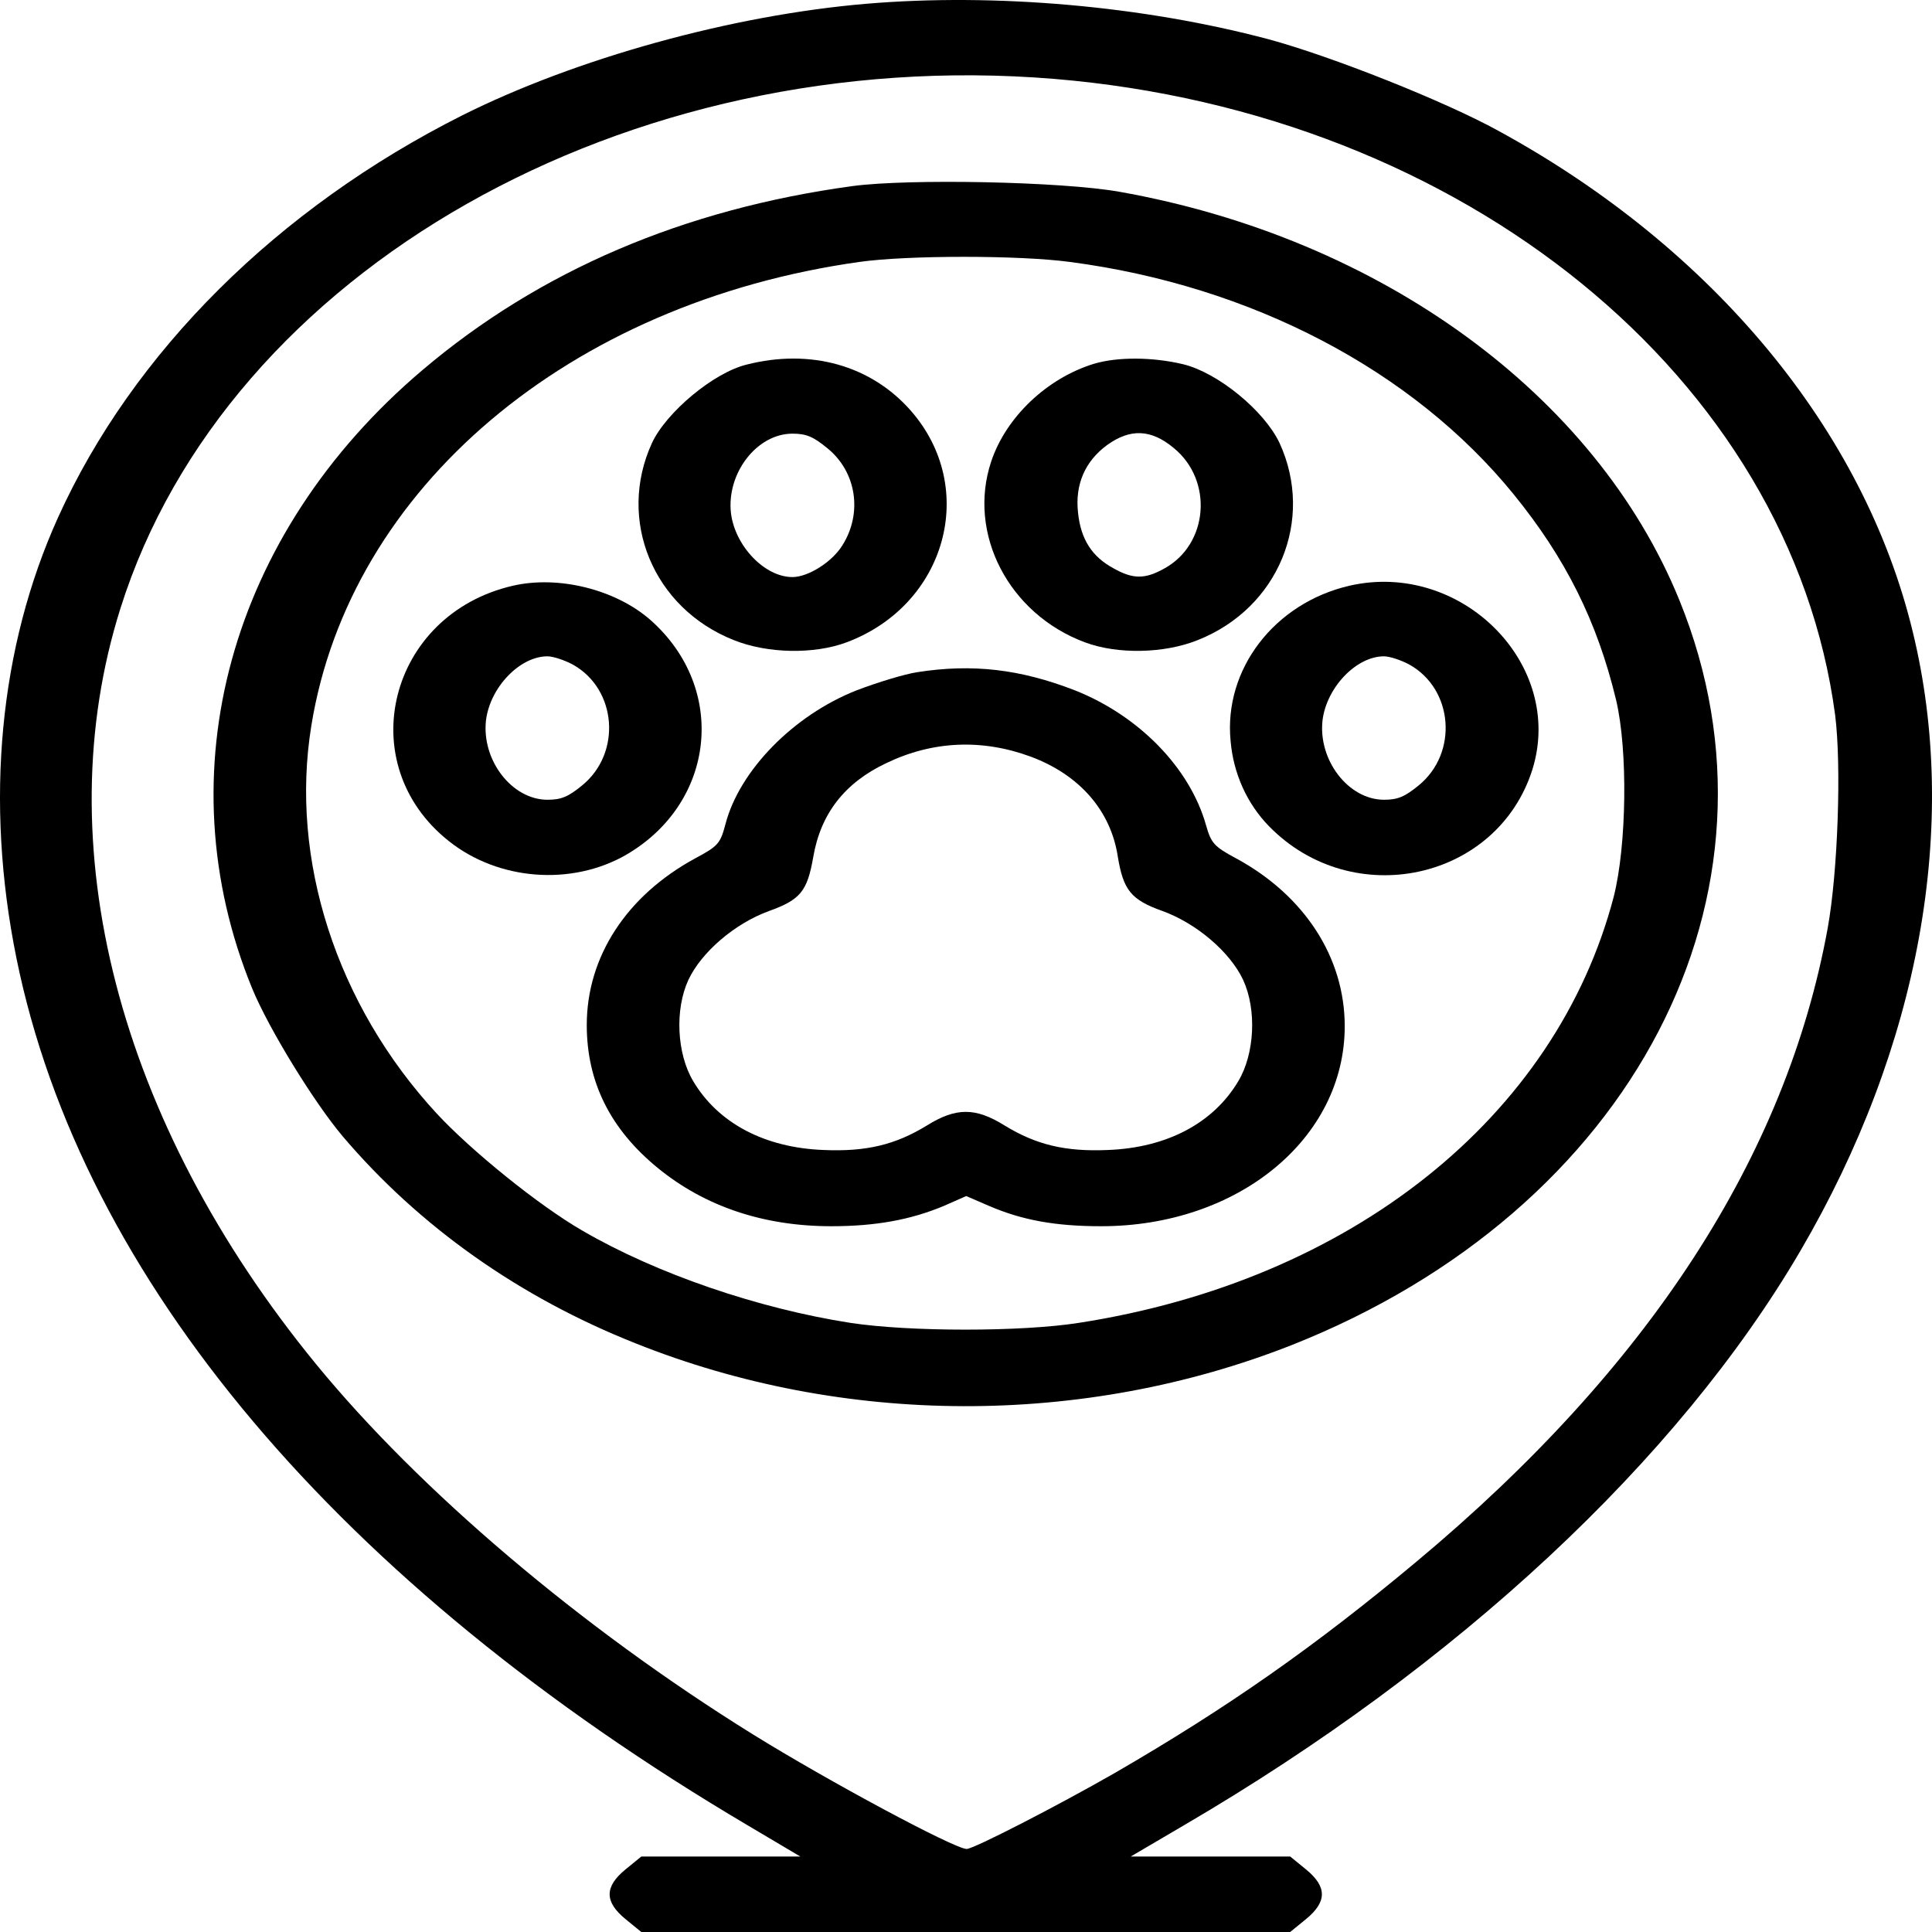
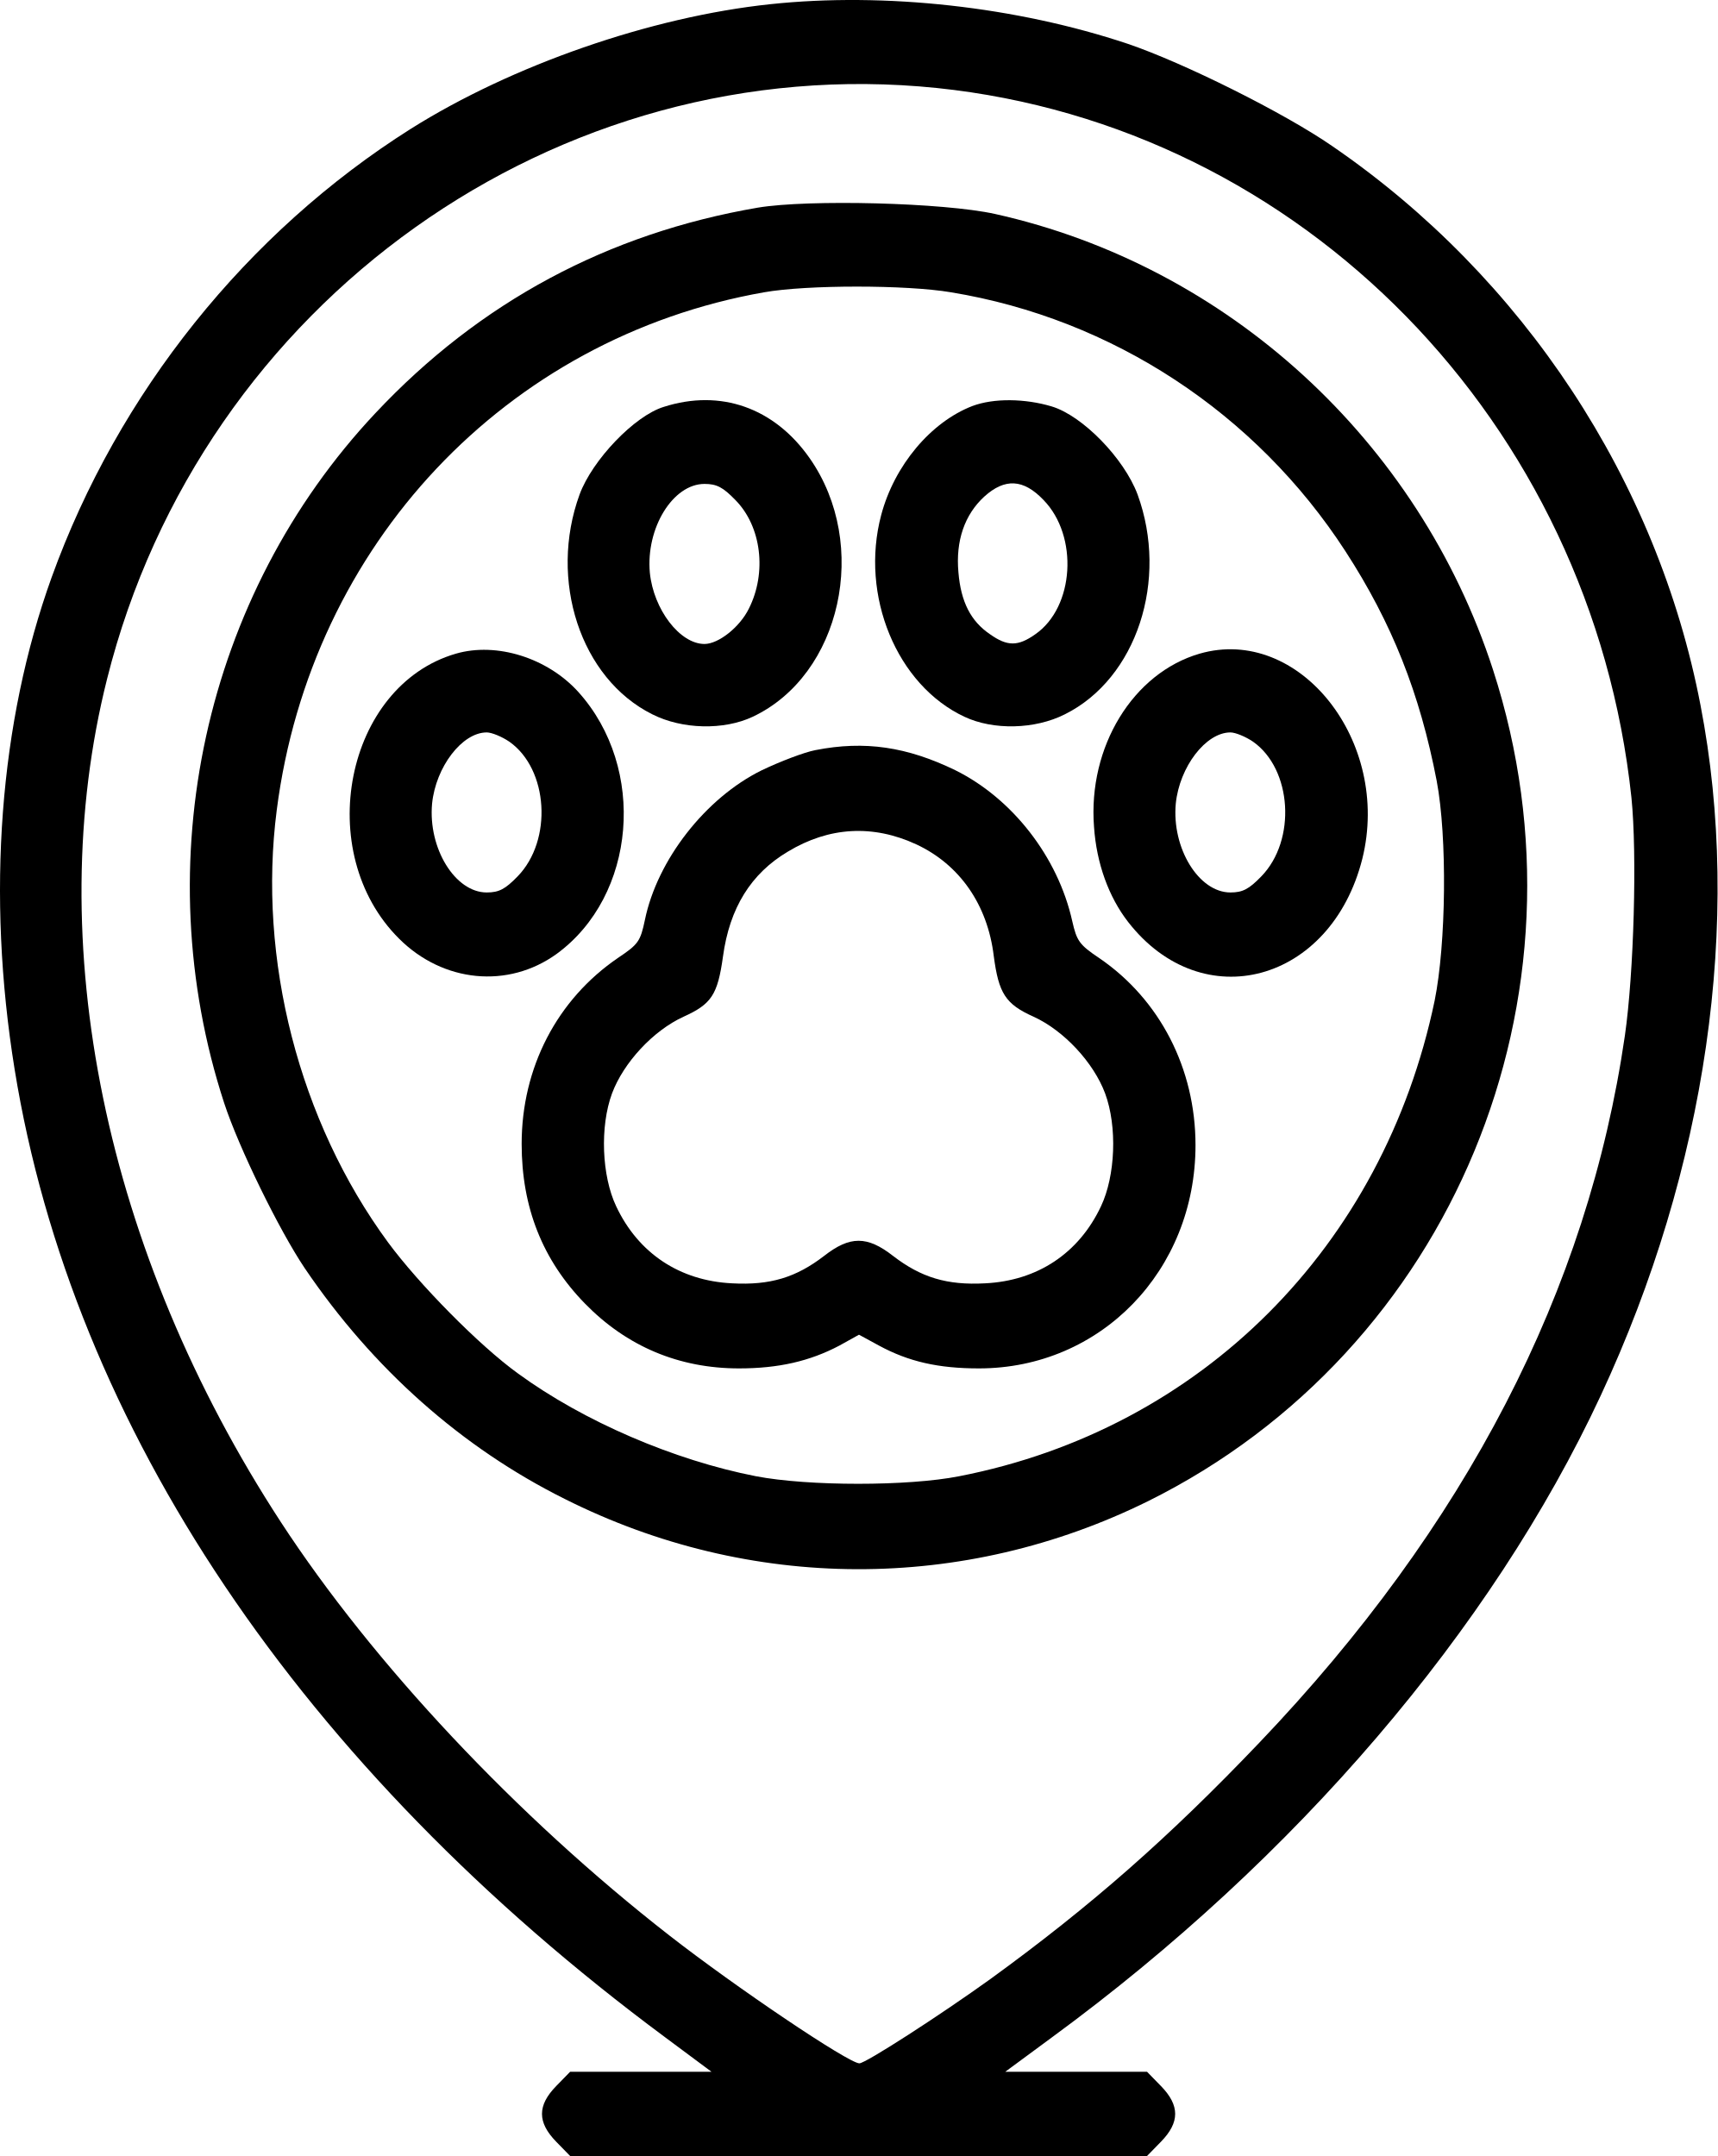
- <svg xmlns="http://www.w3.org/2000/svg" viewBox="0 0 100 100" fill="none">
-   <path d="M44.844 0.195C37.883 0.781 29.797 3.028 23.912 5.978C14.367 10.783 6.88 18.226 3.005 26.782C-0.034 33.502 -0.799 41.473 0.852 49.599C4.225 66.204 17.525 81.969 38.72 94.491L41.423 96.093H37.309H33.194L32.381 96.757C31.28 97.656 31.28 98.437 32.381 99.336L33.194 100H49.987H66.781L67.594 99.336C68.695 98.437 68.695 97.656 67.594 96.757L66.781 96.093H62.666H58.528L61.255 94.491C75.441 86.208 86.851 75.581 93.191 64.739C99.363 54.19 101.444 42.723 99.004 32.702C96.492 22.289 88.693 12.854 77.57 6.778C74.771 5.235 68.91 2.91 65.656 2.031C59.197 0.312 51.519 -0.371 44.844 0.195ZM54.557 4.083C75.799 5.841 92.664 19.593 94.985 36.999C95.32 39.617 95.128 45.126 94.602 48.037C92.449 59.855 85.344 70.795 73.311 80.836C68.049 85.231 63.527 88.396 57.69 91.776C54.724 93.475 50.394 95.702 50.035 95.702C49.413 95.702 42.859 92.186 38.959 89.764C30.084 84.255 21.712 77.144 16.353 70.6C6.09 58.058 2.383 43.68 6.234 31.49C11.736 14.006 32.453 2.266 54.557 4.083Z" fill="currentColor" />
-   <path d="M44.127 9.631C35.395 10.822 27.931 14.006 21.855 19.164C11.88 27.622 8.483 40.008 13.052 51.162C13.913 53.252 16.257 57.062 17.741 58.82C21.712 63.489 26.879 67.142 32.883 69.525C43.672 73.843 56.088 73.862 66.853 69.623C84.531 62.629 93.095 46.22 86.923 31.061C82.593 20.433 71.469 12.326 57.93 9.924C54.939 9.396 47.069 9.24 44.127 9.631ZM55.37 13.557C64.771 14.788 73.12 19.164 78.335 25.571C81.038 28.892 82.665 32.154 83.646 36.218C84.268 38.836 84.196 43.778 83.526 46.415C80.536 57.824 69.938 66.282 55.848 68.47C52.882 68.939 47.069 68.939 44.007 68.47C39.246 67.728 33.984 65.931 30.156 63.704C27.907 62.414 24.367 59.543 22.597 57.628C17.406 52.002 14.989 44.481 16.114 37.566C18.099 25.259 29.462 15.667 44.485 13.557C46.973 13.206 52.762 13.206 55.37 13.557Z" fill="currentColor" />
-   <path d="M38.648 18.871C36.95 19.281 34.486 21.332 33.744 22.934C31.926 26.9 33.792 31.471 37.979 33.131C39.725 33.834 42.141 33.874 43.816 33.248C48.983 31.314 50.657 25.259 47.141 21.254C45.083 18.91 41.95 18.031 38.648 18.871ZM42.811 23.188C44.342 24.419 44.653 26.567 43.6 28.228C43.074 29.087 41.83 29.869 41.017 29.869C39.581 29.869 38.05 28.267 37.835 26.567C37.596 24.497 39.175 22.446 41.017 22.446C41.734 22.446 42.093 22.602 42.811 23.188Z" fill="currentColor" />
-   <path d="M56.614 18.832C54.198 19.574 52.069 21.586 51.303 23.891C50.059 27.622 52.212 31.783 56.159 33.248C57.834 33.874 60.25 33.834 61.996 33.131C66.183 31.471 68.049 26.9 66.231 22.934C65.441 21.254 63.025 19.281 61.231 18.851C59.676 18.48 57.858 18.46 56.614 18.832ZM60.752 23.188C62.81 24.868 62.547 28.169 60.274 29.42C59.269 29.986 58.647 29.986 57.642 29.42C56.518 28.814 55.944 27.915 55.8 26.548C55.633 25.083 56.159 23.872 57.308 23.032C58.504 22.172 59.58 22.211 60.752 23.188Z" fill="currentColor" />
-   <path d="M26.544 30.318C20.109 31.803 18.171 39.539 23.243 43.544C25.802 45.575 29.582 45.868 32.405 44.247C37.046 41.551 37.668 35.632 33.673 32.096C31.878 30.514 28.912 29.771 26.544 30.318ZM29.654 34.401C31.926 35.671 32.189 38.972 30.132 40.652C29.415 41.238 29.056 41.395 28.338 41.395C26.496 41.395 24.917 39.343 25.156 37.273C25.372 35.573 26.903 33.971 28.338 33.971C28.625 33.971 29.223 34.167 29.654 34.401Z" fill="currentColor" />
-   <path d="M69.843 30.318C65.967 31.217 63.336 34.636 63.695 38.347C63.838 40.047 64.556 41.61 65.68 42.762C70.01 47.197 77.498 45.575 79.316 39.832C81.014 34.382 75.632 28.99 69.843 30.318ZM72.953 34.401C75.225 35.671 75.488 38.972 73.431 40.652C72.713 41.238 72.355 41.395 71.637 41.395C69.795 41.395 68.216 39.343 68.455 37.273C68.671 35.573 70.202 33.971 71.637 33.971C71.924 33.971 72.522 34.167 72.953 34.401Z" fill="currentColor" />
-   <path d="M47.476 34.792C46.83 34.889 45.418 35.319 44.342 35.73C41.065 37.019 38.266 39.891 37.548 42.664C37.285 43.661 37.165 43.797 35.993 44.423C32.429 46.357 30.371 49.521 30.371 53.057C30.371 56.007 31.591 58.449 34.055 60.461C36.495 62.453 39.533 63.469 43.026 63.469C45.323 63.469 47.141 63.137 48.863 62.414L50.011 61.907L51.184 62.414C52.906 63.157 54.628 63.469 56.997 63.469C64.078 63.469 69.603 58.937 69.603 53.116C69.603 49.56 67.522 46.357 64.006 44.442C62.834 43.817 62.69 43.641 62.427 42.723C61.59 39.734 58.934 37.038 55.633 35.73C52.81 34.636 50.346 34.343 47.476 34.792ZM53.361 39.168C55.872 40.105 57.499 41.961 57.858 44.344C58.145 46.064 58.528 46.572 60.178 47.157C61.949 47.802 63.671 49.287 64.341 50.713C65.058 52.256 64.939 54.542 64.102 55.948C62.81 58.136 60.394 59.406 57.355 59.523C55.131 59.621 53.624 59.25 51.997 58.254C50.49 57.316 49.485 57.316 47.978 58.254C46.351 59.25 44.844 59.621 42.62 59.523C39.581 59.406 37.165 58.136 35.873 55.948C35.036 54.542 34.917 52.256 35.634 50.713C36.304 49.287 38.026 47.802 39.797 47.157C41.423 46.572 41.782 46.142 42.093 44.364C42.476 42.117 43.72 40.516 45.873 39.5C48.265 38.347 50.825 38.23 53.361 39.168Z" fill="currentColor" />
+ <svg xmlns="http://www.w3.org/2000/svg" viewBox="0 0 188 236" fill="none">
+   <path d="M84.307 0.46C71.22 1.844 56.019 7.145 44.955 14.107C27.011 25.448 12.934 43.013 5.649 63.206C-0.063 79.066 -1.502 97.876 1.601 117.055C7.942 156.242 32.947 193.447 72.794 222.999L77.876 226.779H70.141H62.405L60.876 228.347C58.807 230.468 58.807 232.312 60.876 234.433L62.405 236H93.976H125.548L127.077 234.433C129.146 232.312 129.146 230.468 127.077 228.347L125.548 226.779H117.812H110.032L115.159 222.999C141.828 203.451 163.281 178.371 175.198 152.784C186.802 127.889 190.714 100.826 186.127 77.176C181.405 52.603 166.743 30.335 145.831 15.997C140.569 12.355 129.55 6.869 123.434 4.794C111.291 0.737 96.855 -0.877 84.307 0.46ZM102.566 9.635C142.503 13.784 174.209 46.241 178.571 87.318C179.201 93.496 178.841 106.497 177.852 113.366C173.804 141.259 160.447 167.076 137.826 190.773C127.931 201.146 119.431 208.615 108.458 216.591C102.881 220.602 94.741 225.857 94.066 225.857C92.897 225.857 80.574 217.559 73.244 211.842C56.559 198.841 40.818 182.06 30.744 166.615C11.45 137.017 4.479 103.085 11.72 74.317C22.064 33.055 61.011 5.347 102.566 9.635Z" fill="currentColor" />
+   <path d="M82.958 22.728C66.543 25.541 52.511 33.055 41.088 45.226C22.334 65.189 15.947 94.418 24.537 120.743C26.156 125.676 30.564 134.666 33.352 138.815C40.818 149.834 50.532 158.455 61.82 164.08C82.103 174.268 105.445 174.314 125.683 164.31C158.918 147.805 175.019 109.079 163.415 73.303C155.275 48.223 134.363 29.09 108.908 23.42C103.286 22.175 88.49 21.806 82.958 22.728ZM104.095 31.995C121.77 34.899 137.466 45.226 147.27 60.348C152.352 68.186 155.41 75.885 157.254 85.474C158.423 91.652 158.288 103.316 157.029 109.54C151.407 136.464 131.484 156.426 104.995 161.59C99.418 162.696 88.49 162.696 82.733 161.59C73.783 159.838 63.889 155.597 56.693 150.341C52.466 147.298 45.81 140.521 42.482 136.003C32.722 122.725 28.18 104.976 30.294 88.655C34.027 59.611 55.389 36.974 83.632 31.995C88.31 31.165 99.193 31.165 104.095 31.995Z" fill="currentColor" />
+   <path d="M72.659 44.535C69.466 45.503 64.834 50.344 63.44 54.124C60.022 63.483 63.529 74.271 71.4 78.19C74.683 79.85 79.225 79.942 82.373 78.466C92.088 73.902 95.236 59.61 88.625 50.159C84.757 44.627 78.865 42.552 72.659 44.535ZM80.484 54.724C83.363 57.628 83.947 62.699 81.969 66.618C80.979 68.647 78.641 70.491 77.111 70.491C74.413 70.491 71.535 66.71 71.13 62.699C70.68 57.812 73.648 52.971 77.111 52.971C78.461 52.971 79.135 53.34 80.484 54.724Z" fill="currentColor" />
+   <path d="M106.434 44.443C101.892 46.194 97.889 50.943 96.45 56.383C94.111 65.189 98.159 75.009 105.58 78.466C108.728 79.942 113.27 79.85 116.553 78.19C124.423 74.271 127.931 63.483 124.513 54.124C123.029 50.159 118.487 45.503 115.114 44.489C112.191 43.613 108.773 43.567 106.434 44.443ZM114.214 54.724C118.082 58.688 117.587 66.48 113.315 69.43C111.426 70.767 110.257 70.767 108.368 69.43C106.254 68.001 105.175 65.88 104.905 62.653C104.59 59.195 105.58 56.337 107.738 54.355C109.987 52.326 112.011 52.418 114.214 54.724Z" fill="currentColor" />
+   <path d="M49.902 71.551C37.804 75.055 34.162 93.312 43.696 102.763C48.508 107.557 55.614 108.249 60.921 104.422C69.646 98.06 70.815 84.091 63.304 75.746C59.931 72.012 54.355 70.26 49.902 71.551ZM55.749 81.187C60.021 84.183 60.516 91.975 56.648 95.939C55.299 97.323 54.625 97.691 53.275 97.691C49.812 97.691 46.844 92.851 47.294 87.964C47.699 83.953 50.577 80.172 53.275 80.172C53.815 80.172 54.939 80.633 55.749 81.187Z" fill="currentColor" />
+   <path d="M131.304 71.551C124.019 73.672 119.072 81.74 119.746 90.499C120.016 94.51 121.365 98.198 123.479 100.919C131.619 111.384 145.696 107.557 149.114 94.003C152.307 81.14 142.188 68.416 131.304 71.551ZM137.151 81.186C141.423 84.183 141.918 91.975 138.05 95.939C136.701 97.323 136.027 97.691 134.677 97.691C131.214 97.691 128.246 92.85 128.696 87.964C129.101 83.953 131.979 80.172 134.677 80.172C135.217 80.172 136.341 80.633 137.151 81.186Z" fill="currentColor" />
+   <path d="M89.254 82.109C88.04 82.339 85.386 83.353 83.363 84.322C77.201 87.364 71.939 94.141 70.59 100.688C70.096 103.039 69.871 103.362 67.667 104.837C60.966 109.401 57.098 116.87 57.098 125.215C57.098 132.176 59.392 137.939 64.024 142.688C68.611 147.39 74.323 149.788 80.889 149.788C85.207 149.788 88.624 149.004 91.863 147.298L94.021 146.099L96.225 147.298C99.463 149.05 102.701 149.788 107.154 149.788C120.466 149.788 130.855 139.092 130.855 125.353C130.855 116.962 126.942 109.401 120.331 104.883C118.127 103.408 117.857 102.993 117.363 100.826C115.789 93.773 110.796 87.41 104.59 84.322C99.283 81.74 94.651 81.048 89.254 82.109ZM100.318 92.436C105.04 94.649 108.098 99.028 108.773 104.653C109.312 108.71 110.032 109.909 113.135 111.292C116.463 112.813 119.701 116.317 120.96 119.682C122.31 123.325 122.085 128.719 120.511 132.038C118.082 137.202 113.54 140.198 107.828 140.475C103.646 140.705 100.812 139.829 97.754 137.478C94.921 135.265 93.032 135.265 90.199 137.478C87.14 139.829 84.307 140.705 80.125 140.475C74.413 140.198 69.871 137.202 67.442 132.038C65.868 128.719 65.643 123.325 66.992 119.682C68.252 116.317 71.49 112.813 74.818 111.292C77.876 109.909 78.55 108.894 79.135 104.699C79.855 99.397 82.193 95.617 86.241 93.219C90.738 90.499 95.55 90.223 100.318 92.436Z" fill="currentColor" />
</svg>
